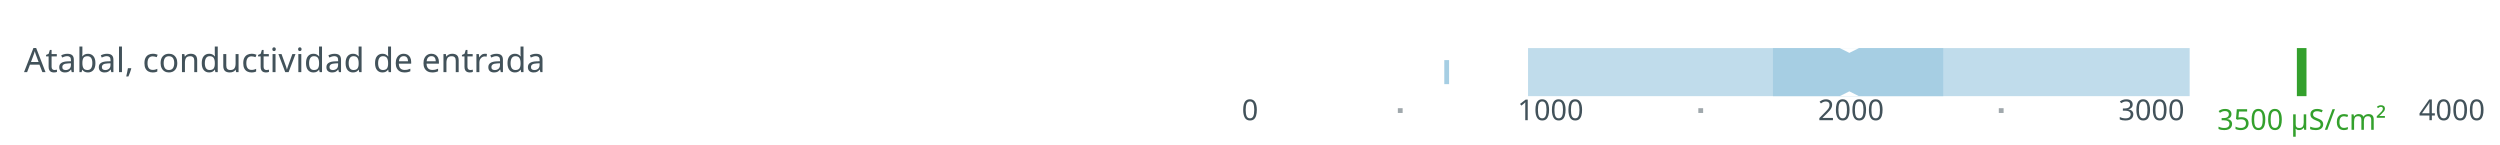
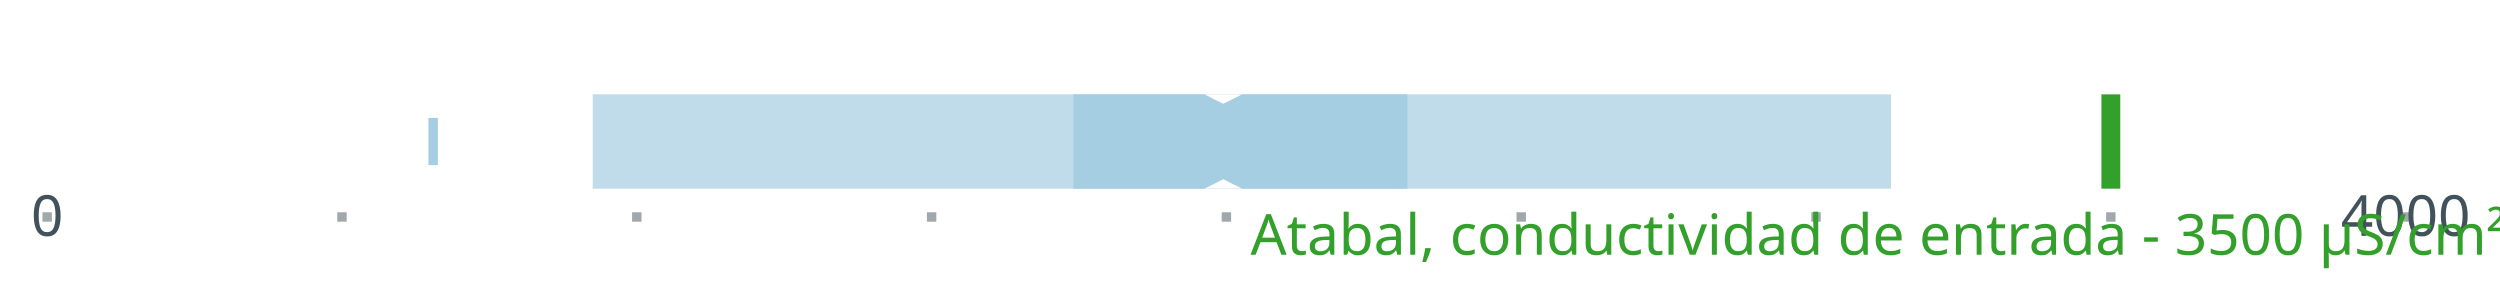
- <svg xmlns="http://www.w3.org/2000/svg" baseProfile="tiny" height="60.0px" version="1.2" width="1040px">
+ <svg xmlns="http://www.w3.org/2000/svg" baseProfile="tiny" height="60.0px" version="1.2" width="530px">
  <defs />
-   <rect fill="white" height="60.0" stroke="white" width="1040" x="0" y="0" />
-   <line stroke="white" stroke-width="20.0" x1="520" x2="1020" y1="30.0" y2="30.0" />
-   <line opacity="1" stroke="rgb(192,220,235)" stroke-width="20.0" x1="635.664" x2="910.898" y1="30.0" y2="30.0" />
-   <line opacity="1" stroke="rgb(166,206,227)" stroke-width="20.0" x1="737.544" x2="808.384" y1="30.0" y2="30.0" />
-   <polygon fill="white" points="765.33,20.0 773.33,20.0 769.33,22.0" />
-   <polygon fill="white" points="765.33,40.0 773.33,40.0 769.33,38.0" />
-   <line opacity="1" stroke="rgb(166,206,227)" stroke-width="10.0" x1="600.822" x2="602.822" y1="30.0" y2="30.0" />
-   <line opacity="1" stroke="rgb(166,206,227)" stroke-width="10.0" x1="956.5" x2="958.5" y1="30.0" y2="30.0" />
-   <line stroke="rgb(51,160,44)" stroke-width="20.0" x1="955.5" x2="959.5" y1="30.0" y2="30.0" />
-   <text fill="rgb(66,82,90)" font-family="sans-serif" font-size="12px" text-anchor="middle" x="520.0" y="50.0">0</text>
-   <line opacity="0.5" stroke="rgb(66,82,90)" stroke-width="2" x1="582.5" x2="582.5" y1="45.0" y2="47.0" />
-   <text fill="rgb(66,82,90)" font-family="sans-serif" font-size="12px" text-anchor="middle" x="645.0" y="50.0">1000</text>
-   <line opacity="0.5" stroke="rgb(66,82,90)" stroke-width="2" x1="707.5" x2="707.5" y1="45.0" y2="47.0" />
-   <text fill="rgb(66,82,90)" font-family="sans-serif" font-size="12px" text-anchor="middle" x="770.0" y="50.0">2000</text>
-   <line opacity="0.5" stroke="rgb(66,82,90)" stroke-width="2" x1="832.5" x2="832.5" y1="45.0" y2="47.0" />
-   <text fill="rgb(66,82,90)" font-family="sans-serif" font-size="12px" text-anchor="middle" x="895.0" y="50.0">3000</text>
-   <text fill="rgb(66,82,90)" font-family="sans-serif" font-size="12px" text-anchor="middle" x="1020.0" y="50.0">4000</text>
-   <text fill="rgb(66,82,90)" font-family="sans-serif" font-size="14px" text-anchor="start" x="10" y="30.0">Atabal, conductividad de entrada</text>
-   <text fill="rgb(51,160,44)" font-family="sans-serif" font-size="12px" text-anchor="middle" x="957.5" y="54.0">3500 μS/cm²</text>
+   <rect fill="white" height="60.0" stroke="white" width="530" x="0" y="0" />
+   <line stroke="white" stroke-width="20.0" x1="10" x2="510" y1="30.0" y2="30.0" />
+   <line opacity="1" stroke="rgb(192,220,235)" stroke-width="20.0" x1="125.664" x2="400.898" y1="30.0" y2="30.0" />
+   <line opacity="1" stroke="rgb(166,206,227)" stroke-width="20.0" x1="227.544" x2="298.384" y1="30.0" y2="30.0" />
+   <polygon fill="white" points="255.33,20.0 263.33,20.0 259.33,22.0" />
+   <polygon fill="white" points="255.33,40.0 263.33,40.0 259.33,38.0" />
+   <line opacity="1" stroke="rgb(166,206,227)" stroke-width="10.0" x1="90.822" x2="92.822" y1="30.0" y2="30.0" />
+   <line opacity="1" stroke="rgb(166,206,227)" stroke-width="10.0" x1="446.5" x2="448.5" y1="30.0" y2="30.0" />
+   <line stroke="rgb(51,160,44)" stroke-width="20.0" x1="445.5" x2="449.5" y1="30.0" y2="30.0" />
+   <text fill="rgb(66,82,90)" font-family="sans-serif" font-size="12px" text-anchor="middle" x="10.0" y="50.0">0</text>
+   <text fill="rgb(66,82,90)" font-family="sans-serif" font-size="12px" text-anchor="middle" x="510.0" y="50.0">4000</text>
+   <line opacity="0.5" stroke="rgb(66,82,90)" stroke-width="2" x1="10.0" x2="10.0" y1="45.0" y2="47.0" />
+   <line opacity="0.5" stroke="rgb(66,82,90)" stroke-width="2" x1="72.5" x2="72.5" y1="45.0" y2="47.0" />
+   <line opacity="0.5" stroke="rgb(66,82,90)" stroke-width="2" x1="135.0" x2="135.0" y1="45.0" y2="47.0" />
+   <line opacity="0.5" stroke="rgb(66,82,90)" stroke-width="2" x1="197.5" x2="197.5" y1="45.0" y2="47.0" />
+   <line opacity="0.5" stroke="rgb(66,82,90)" stroke-width="2" x1="260.0" x2="260.0" y1="45.0" y2="47.0" />
+   <line opacity="0.5" stroke="rgb(66,82,90)" stroke-width="2" x1="322.5" x2="322.5" y1="45.0" y2="47.0" />
+   <line opacity="0.5" stroke="rgb(66,82,90)" stroke-width="2" x1="385.0" x2="385.0" y1="45.0" y2="47.0" />
+   <line opacity="0.5" stroke="rgb(66,82,90)" stroke-width="2" x1="447.5" x2="447.5" y1="45.0" y2="47.0" />
+   <line opacity="0.5" stroke="rgb(66,82,90)" stroke-width="2" x1="510.0" x2="510.0" y1="45.0" y2="47.0" />
+   <text fill="rgb(51,160,44)" font-family="sans-serif" font-size="12px" text-anchor="middle" x="447.5" y="54.0">Atabal, conductividad de entrada - 3500 μS/cm² - semana pasada</text>
</svg>
